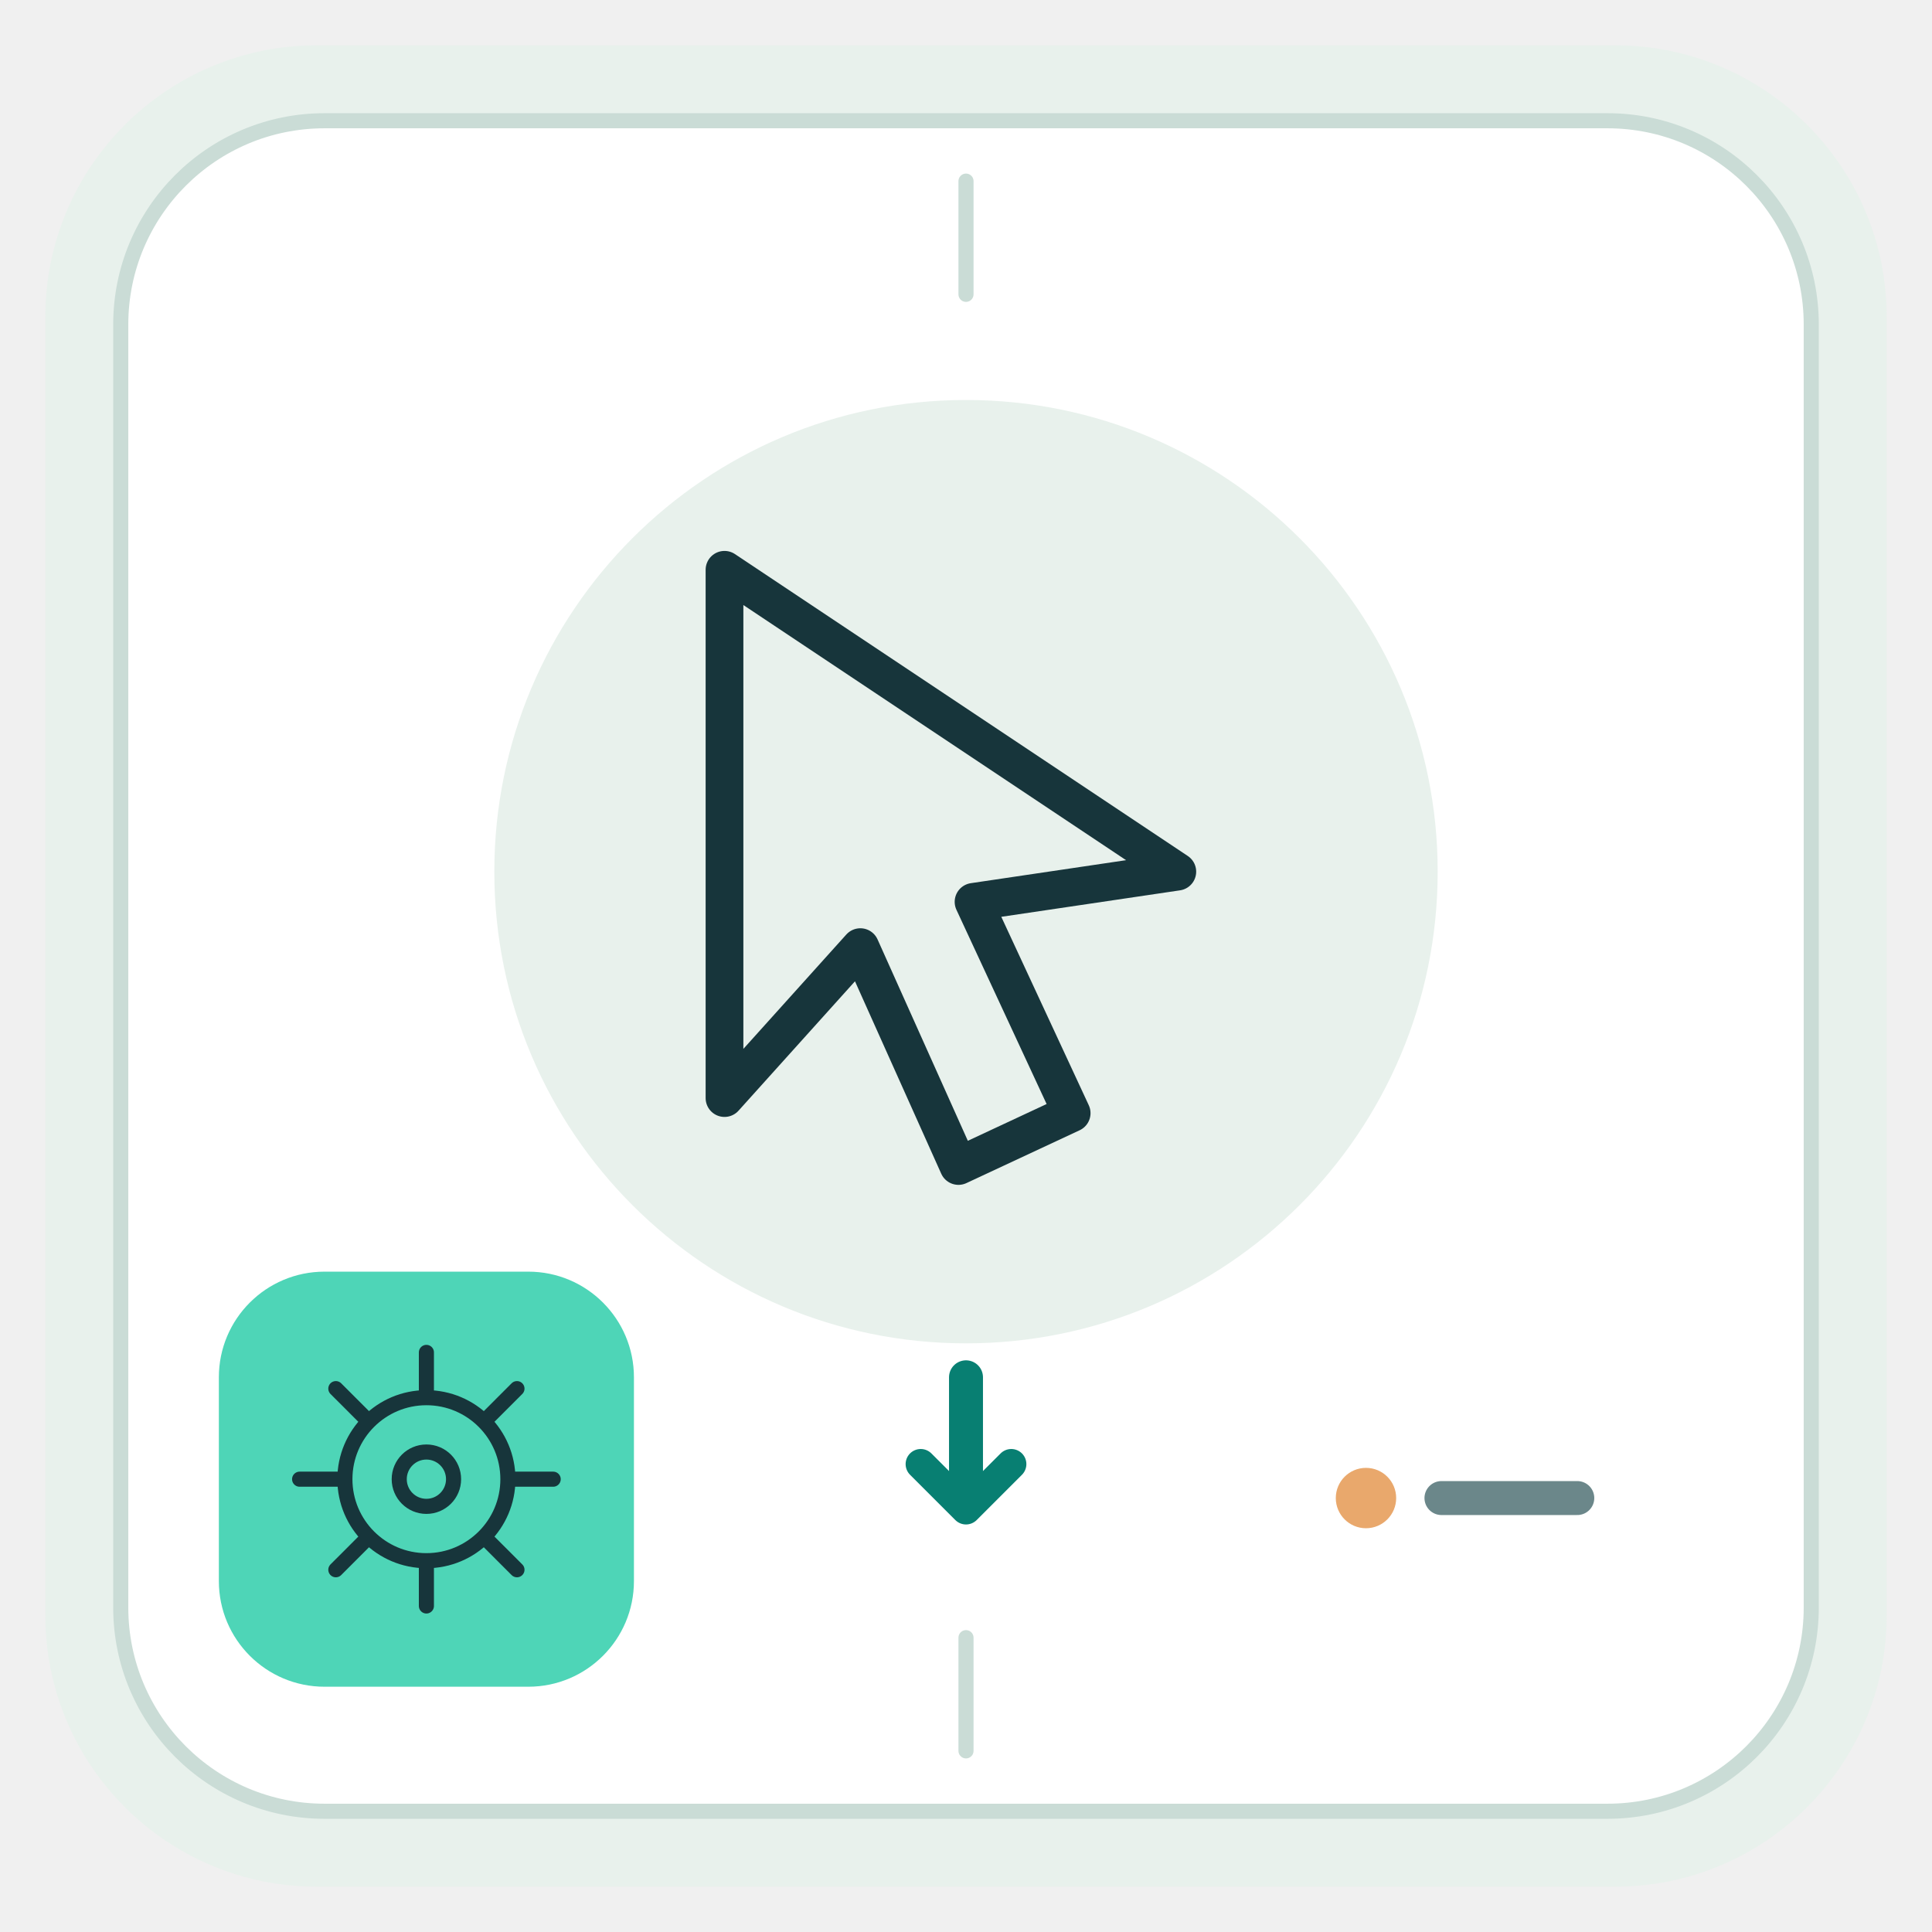
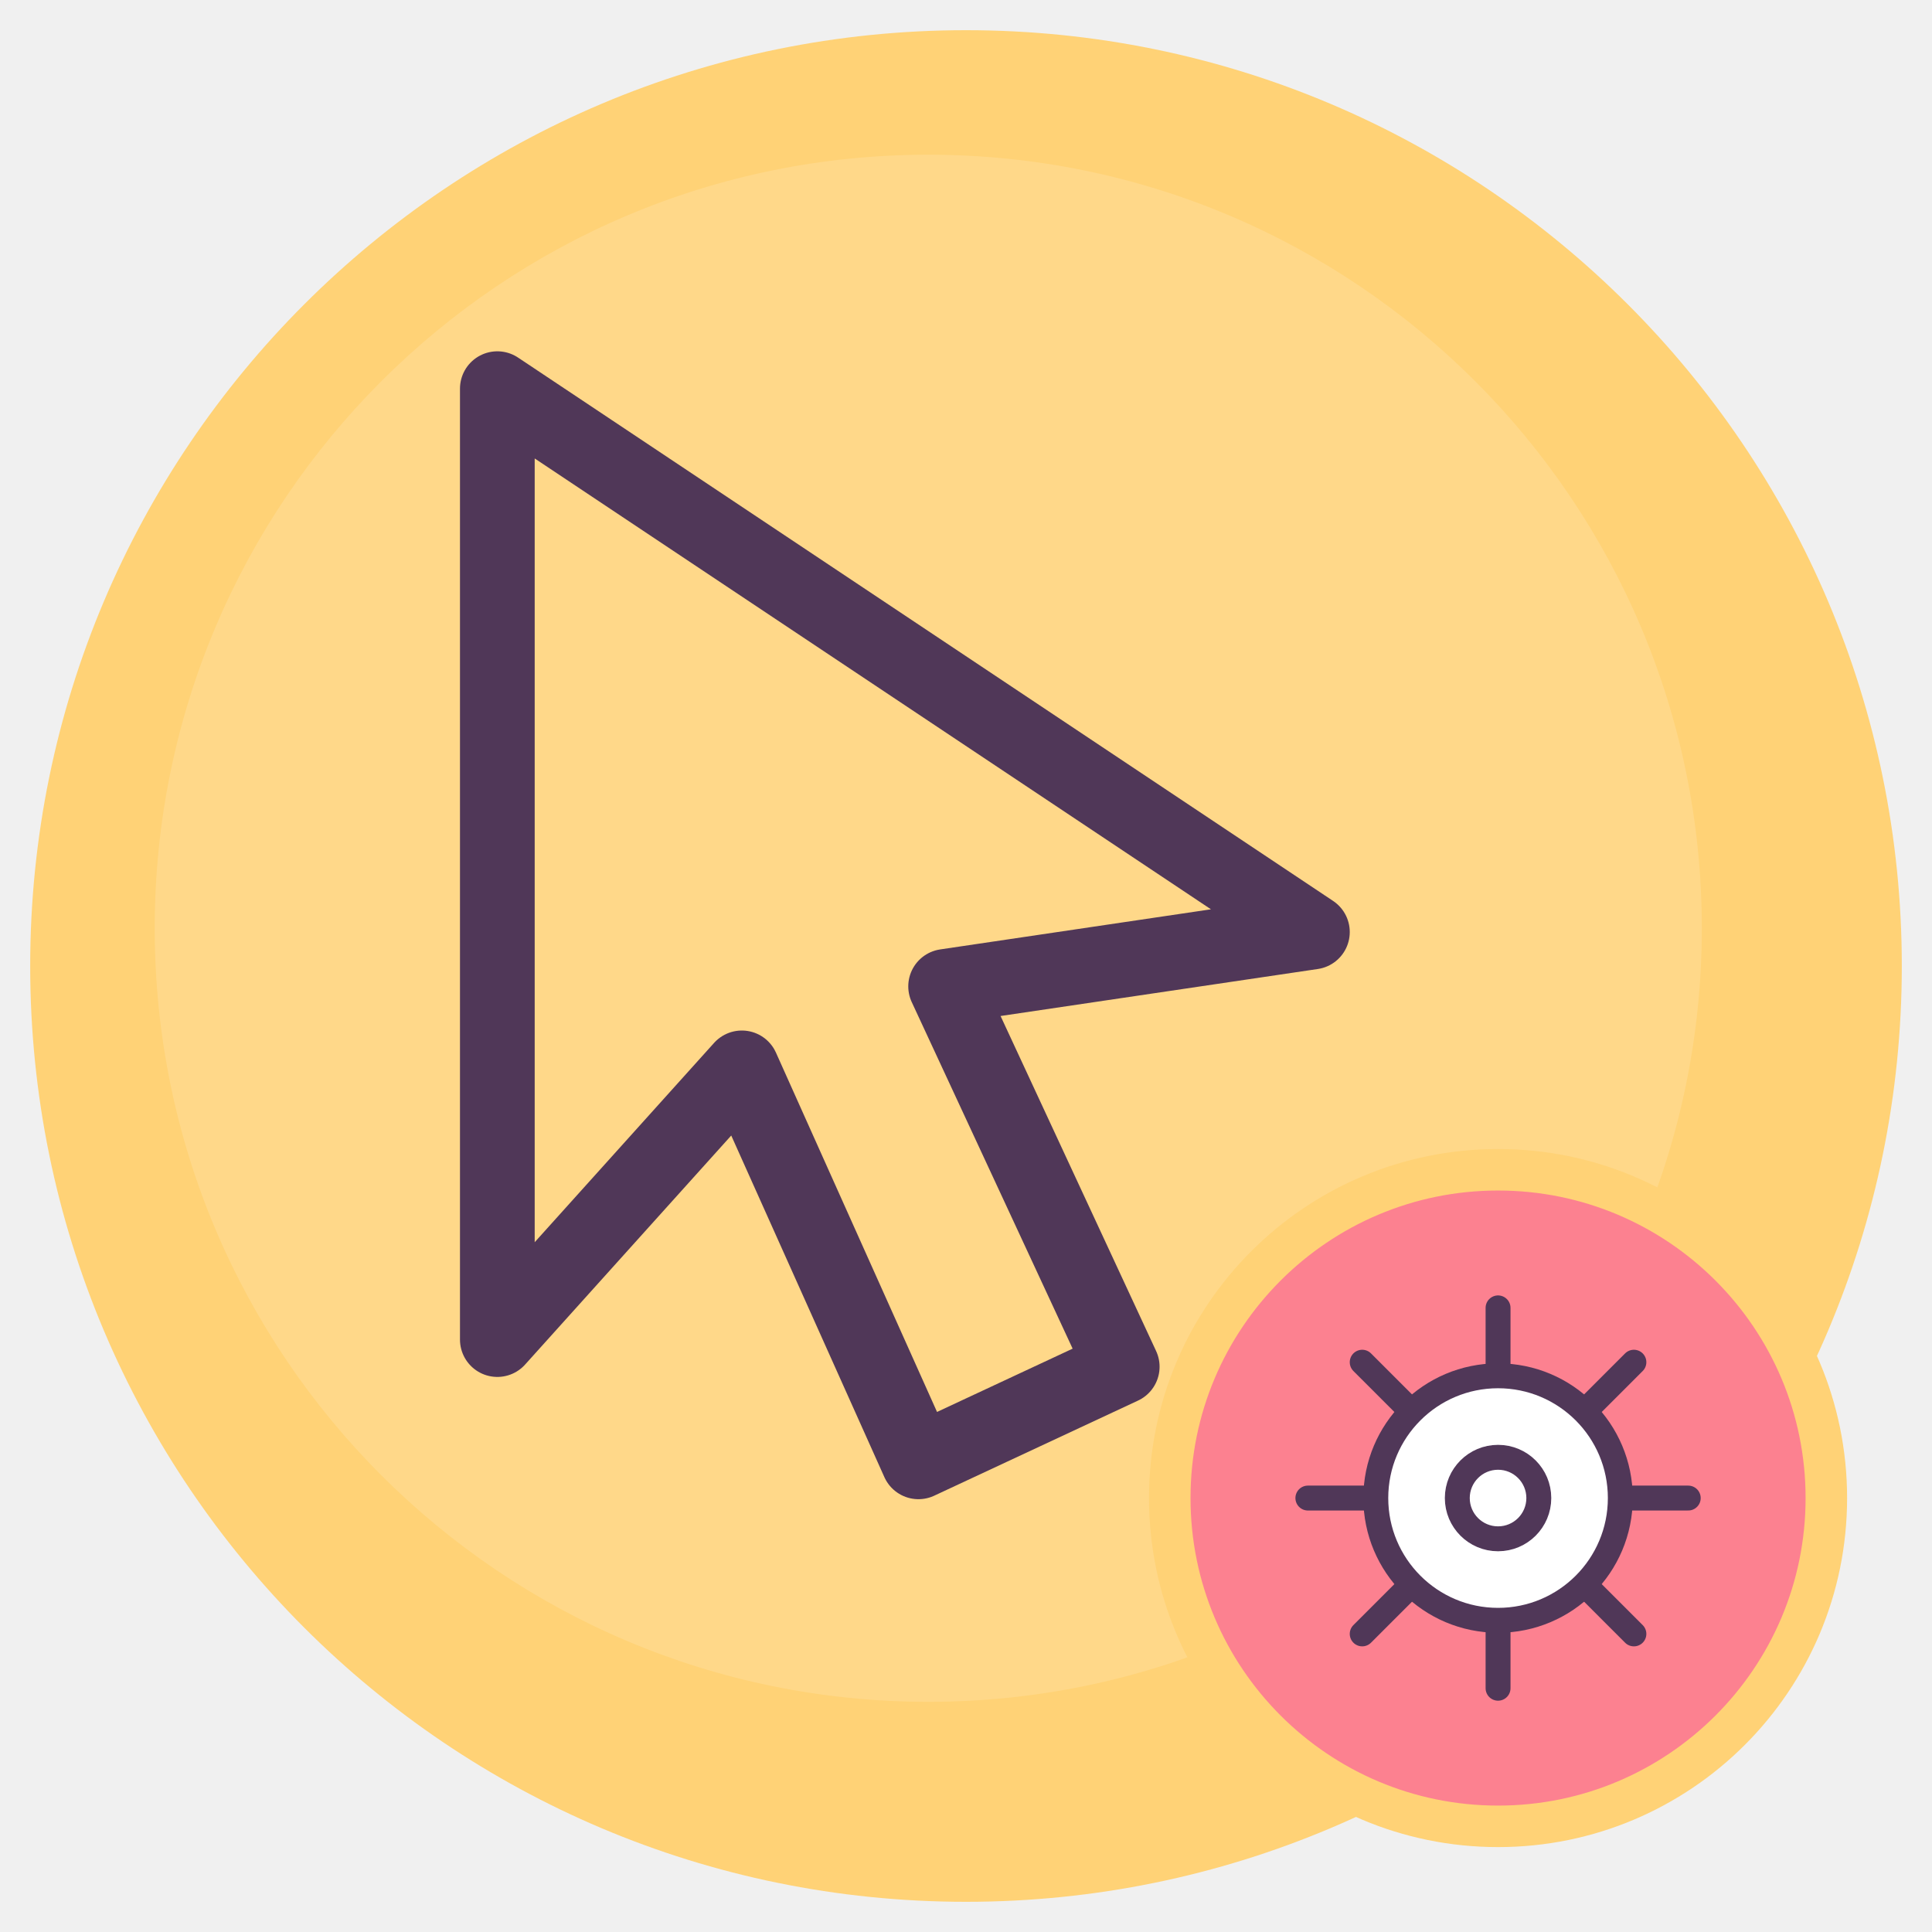
<svg xmlns="http://www.w3.org/2000/svg" viewBox="0 0 512 512" role="img" aria-labelledby="title description">
-   <rect x="12" y="12" width="488" height="488" rx="72" fill="#E8F1EC" />
-   <rect x="32" y="32" width="448" height="448" rx="54" fill="#FFFFFF" stroke="#CADCD6" stroke-width="4" />
-   <path d="M256 48v30M256 434v30" stroke="#CADCD6" stroke-width="4" stroke-linecap="round" />
-   <circle cx="256" cy="231" r="125" fill="#E8F1EC" />
-   <g transform="translate(156 131) scale(2.00)" fill="none" stroke="#17353B" stroke-width="5" stroke-linecap="round" stroke-linejoin="round">
+   <circle cx="256" cy="256" r="248" fill="#FFD276" />
+   <circle cx="246" cy="246" r="205" fill="#FFFFFF" opacity=".14" />
+   <g transform="translate(67 67) scale(3.60)" fill="none" stroke="#503758" stroke-width="5.5" stroke-linecap="round" stroke-linejoin="round">
    <path d="M18 10v70l18-20 13 29 15-7-13-28 27-4z" />
  </g>
-   <path d="M256 365v34" stroke="#087F72" stroke-width="9" stroke-linecap="round" />
-   <path d="m244 388 12 12 12-12" fill="none" stroke="#087F72" stroke-width="8" stroke-linecap="round" stroke-linejoin="round" />
-   <rect x="58" y="337" width="110" height="110" rx="28" fill="#4ED5B7" />
-   <g transform="translate(73 352) scale(0.80)" fill="none" stroke="#17353B" stroke-width="5" stroke-linecap="round" stroke-linejoin="round">
-     <circle cx="50" cy="50" r="27" />
-     <circle cx="50" cy="50" r="9" />
+   <circle cx="397" cy="397" r="87" fill="#FC8190" stroke="#FFD276" stroke-width="11" />
+   <g transform="translate(337 337) scale(1.20)" fill="none" stroke="#503758" stroke-width="5.5" stroke-linecap="round" stroke-linejoin="round">
+     <circle fill="#FFFFFF" cx="50" cy="50" r="27" />
+     <circle fill="#FFFFFF" cx="50" cy="50" r="9" />
    <path d="M50 8v13m0 58v13M8 50h13m58 0h13M20 20l10 10m40 40 10 10M80 20 70 30M30 70 20 80" />
  </g>
-   <circle cx="362" cy="397" r="8" fill="#E9A86C" />
-   <path d="M382 397h36" stroke="#6B878A" stroke-width="9" stroke-linecap="round" />
</svg>
